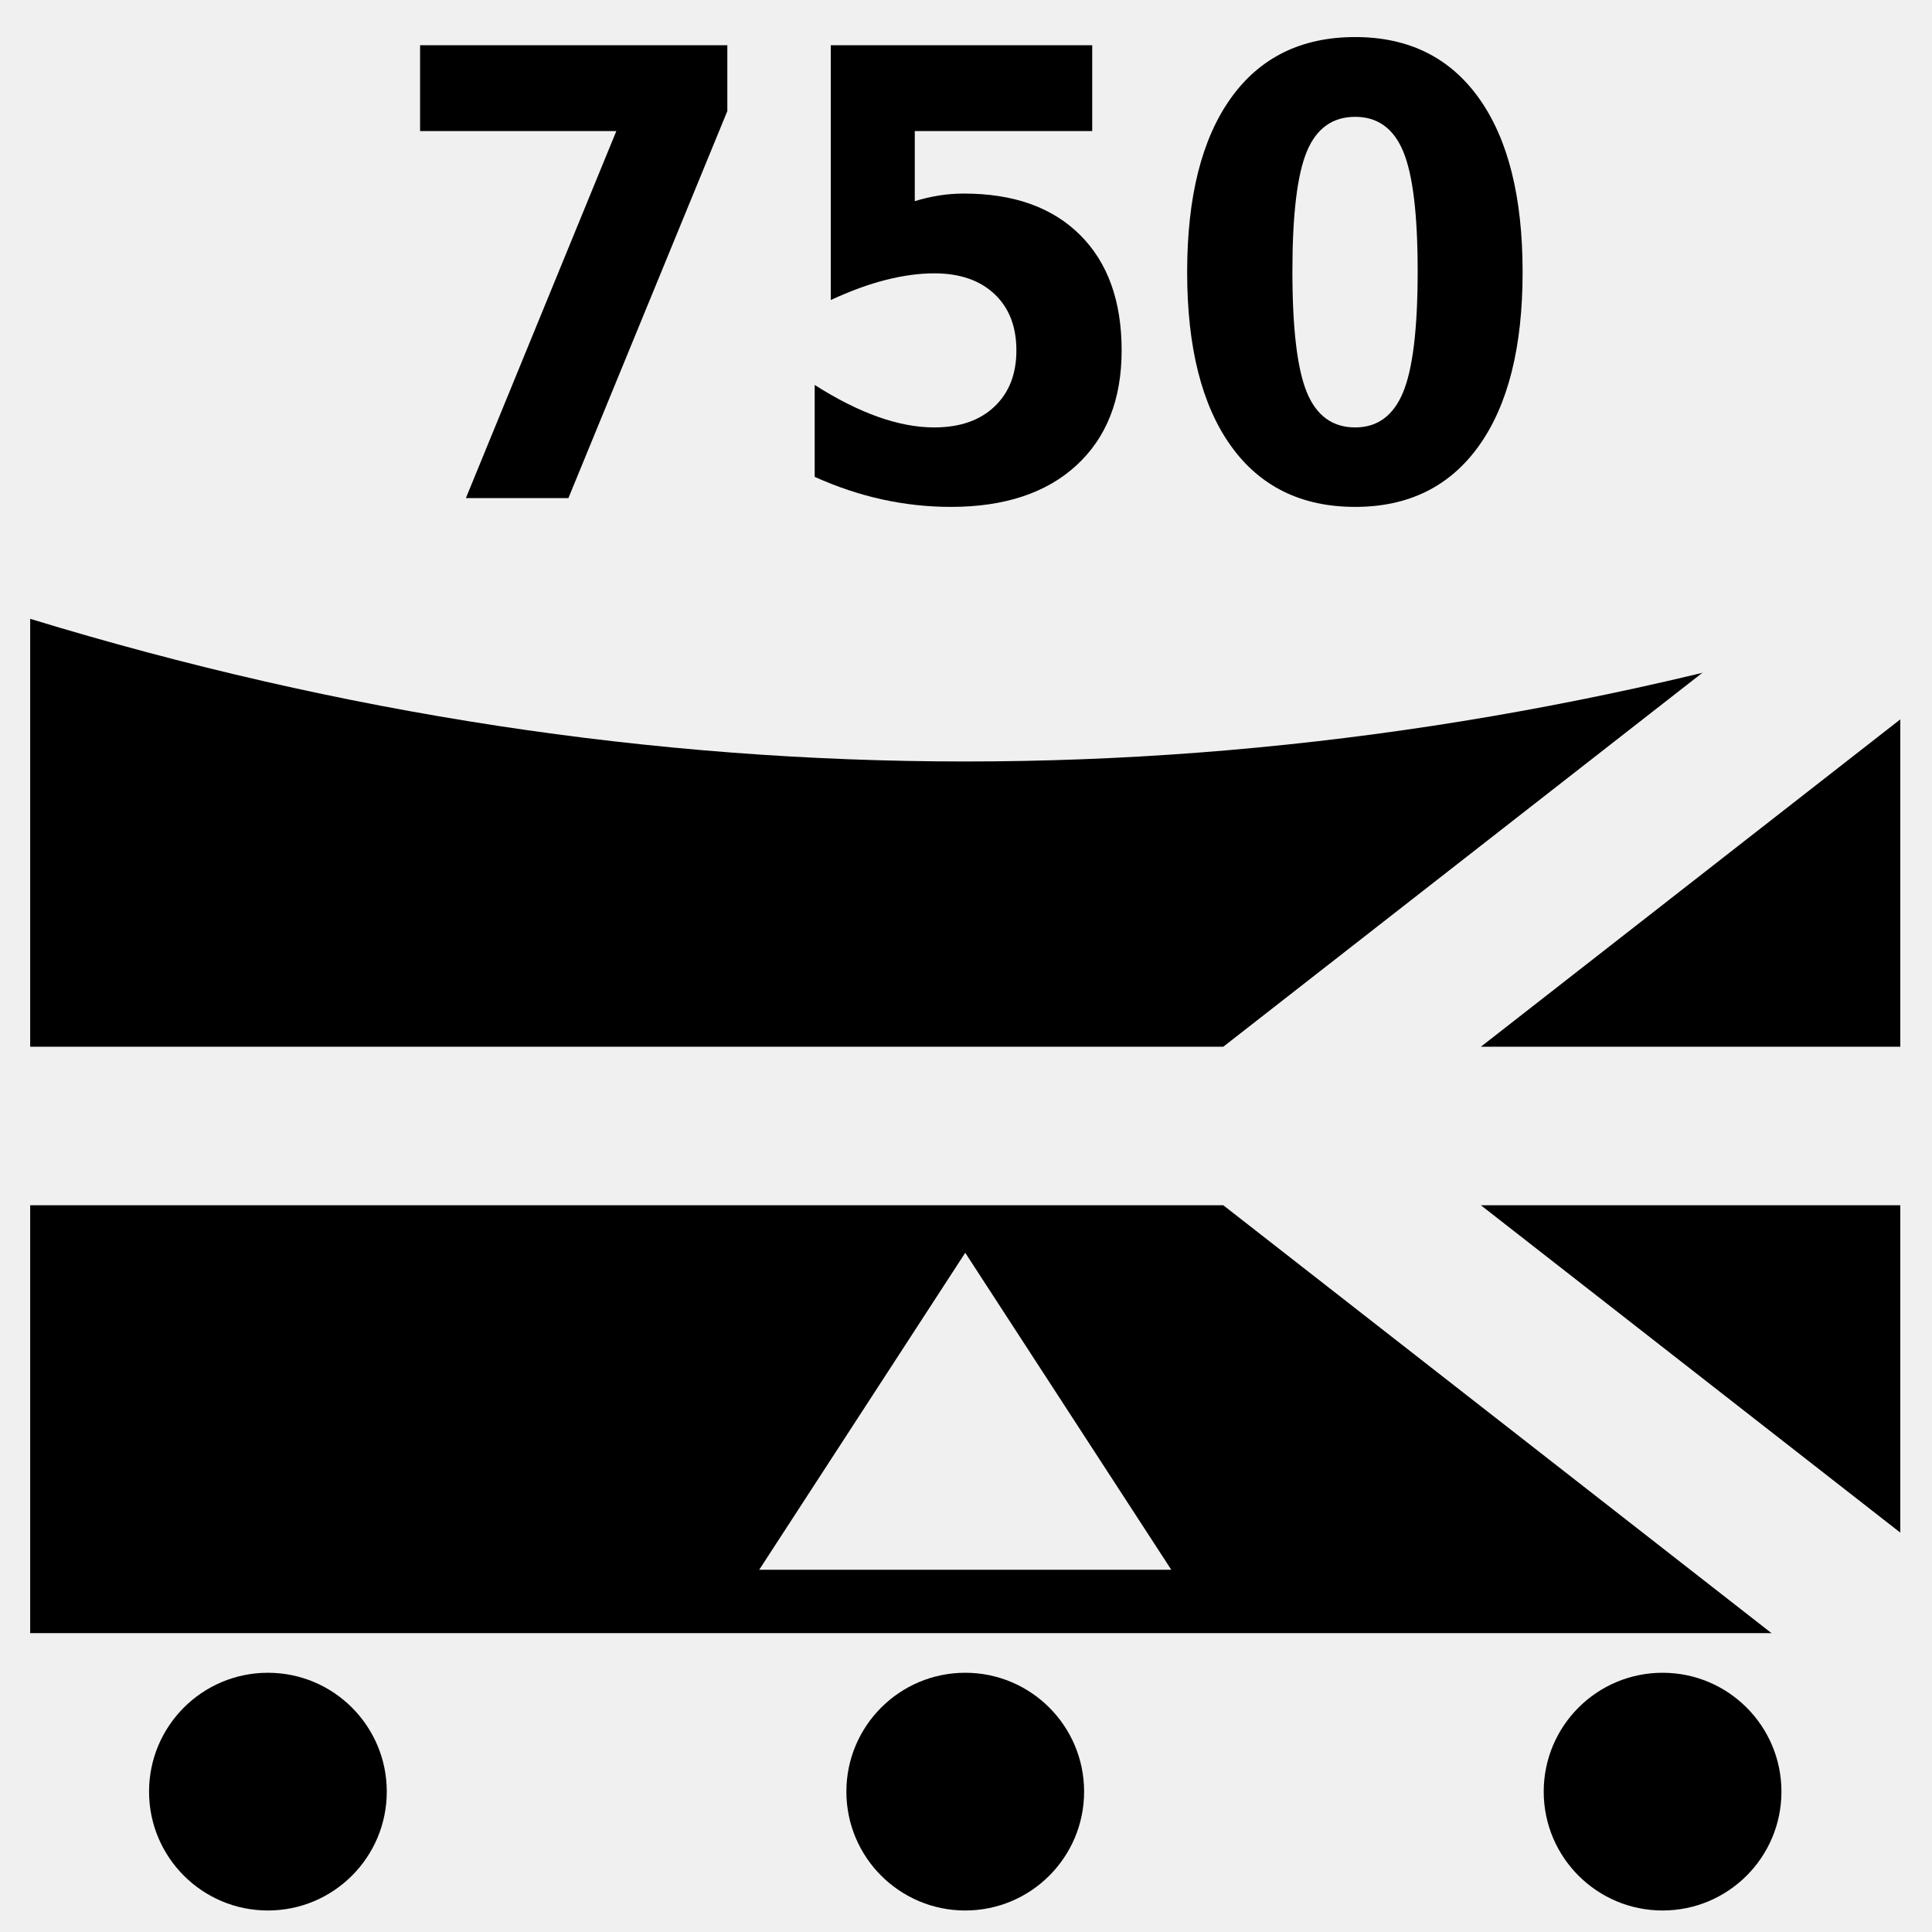
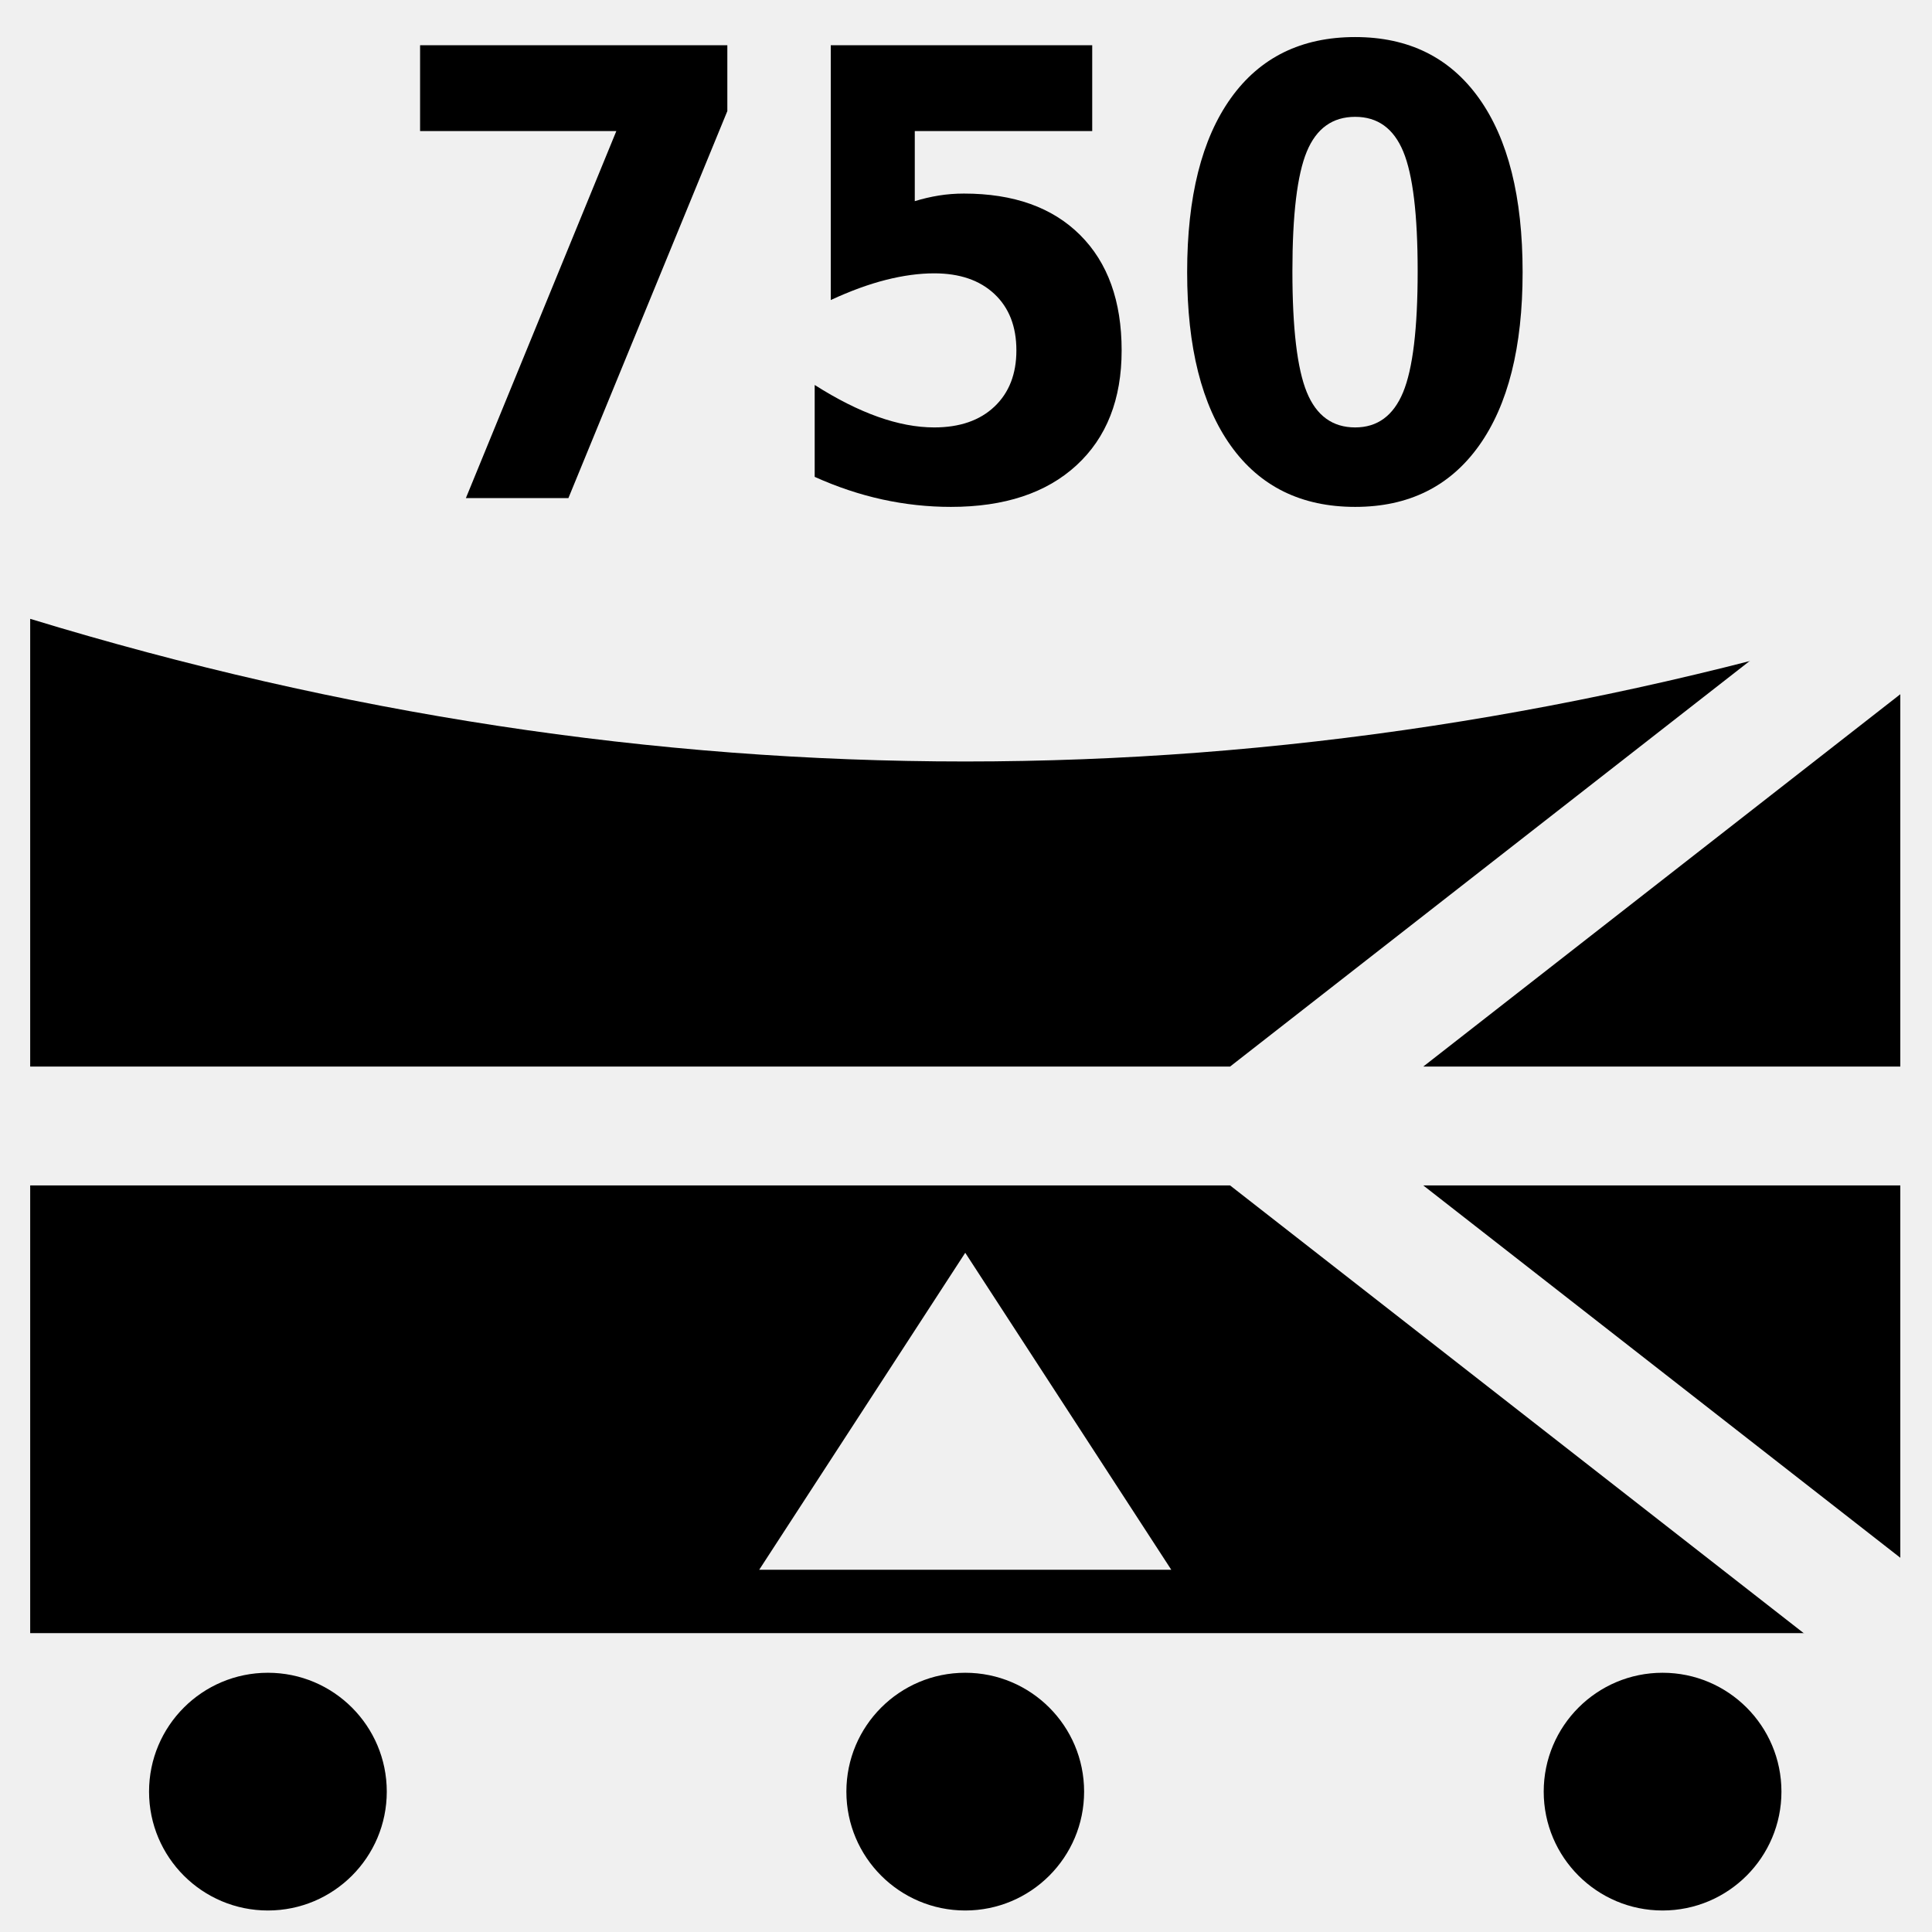
<svg xmlns="http://www.w3.org/2000/svg" width="256" height="256" viewBox="0 0 256 256">
  <defs>
    <mask id="fd" maskUnits="userSpaceOnUse" x="0" y="0" width="256" height="256">
      <rect x="0" y="0" width="256" height="256" fill="#ffffff" />
-       <path d="M0,128 L256,128 M164,128 L258.3,54.4 M164,128 L258.3,201.6" fill="none" stroke="#000000" stroke-width="20" />
+       <path d="M0,128 L256,128 M164,128 L258.3,54.4 M164,128 L258.3,201.6" fill="none" stroke="#000000" stroke-width="15" />
      <path d="M102,184 L128,144 L154,184 Z" fill="#000000" />
    </mask>
  </defs>
  <g fill="#000000">
    <g transform="translate(50.72,66.0) scale(0.04019,-0.04019)">
      <path transform="translate(0,0)" d="M123 1493H1136V1276L612 0H274L770 1210H123Z" />
      <path transform="translate(1282,0)" d="M195 1493H1057V1210H472V979Q511 991 551.0 997.5Q591 1004 634 1004Q880 1004 1017.0 867.5Q1154 731 1154 487Q1154 245 1005.0 108.0Q856 -29 591 -29Q477 -29 365.0 -4.5Q253 20 142 70V373Q252 303 350.5 268.0Q449 233 536 233Q662 233 734.5 301.5Q807 370 807 487Q807 605 734.5 673.0Q662 741 536 741Q462 741 377.0 719.5Q292 698 195 653Z" />
      <path transform="translate(2564,0)" d="M848 748Q848 1028 800.5 1142.5Q753 1257 642 1257Q530 1257 482.5 1142.5Q435 1028 435 748Q435 465 482.5 349.0Q530 233 642 233Q752 233 800.0 349.0Q848 465 848 748ZM1194 745Q1194 374 1050.0 172.5Q906 -29 642 -29Q376 -29 232.0 172.5Q88 374 88 745Q88 1117 232.0 1318.5Q376 1520 642 1520Q906 1520 1050.0 1318.5Q1194 1117 1194 745Z" />
    </g>
  </g>
  <g transform="translate(-6.5,14.8) scale(1.05)" fill="#000000">
    <path d="M10,64 L10,192 L246,192 L246,64 Q128,100 10,64 Z" mask="url(#fd)" />
    <circle cx="40" cy="212" r="15" />
    <circle cx="128" cy="212" r="15" />
    <circle cx="216" cy="212" r="15" />
  </g>
</svg>
